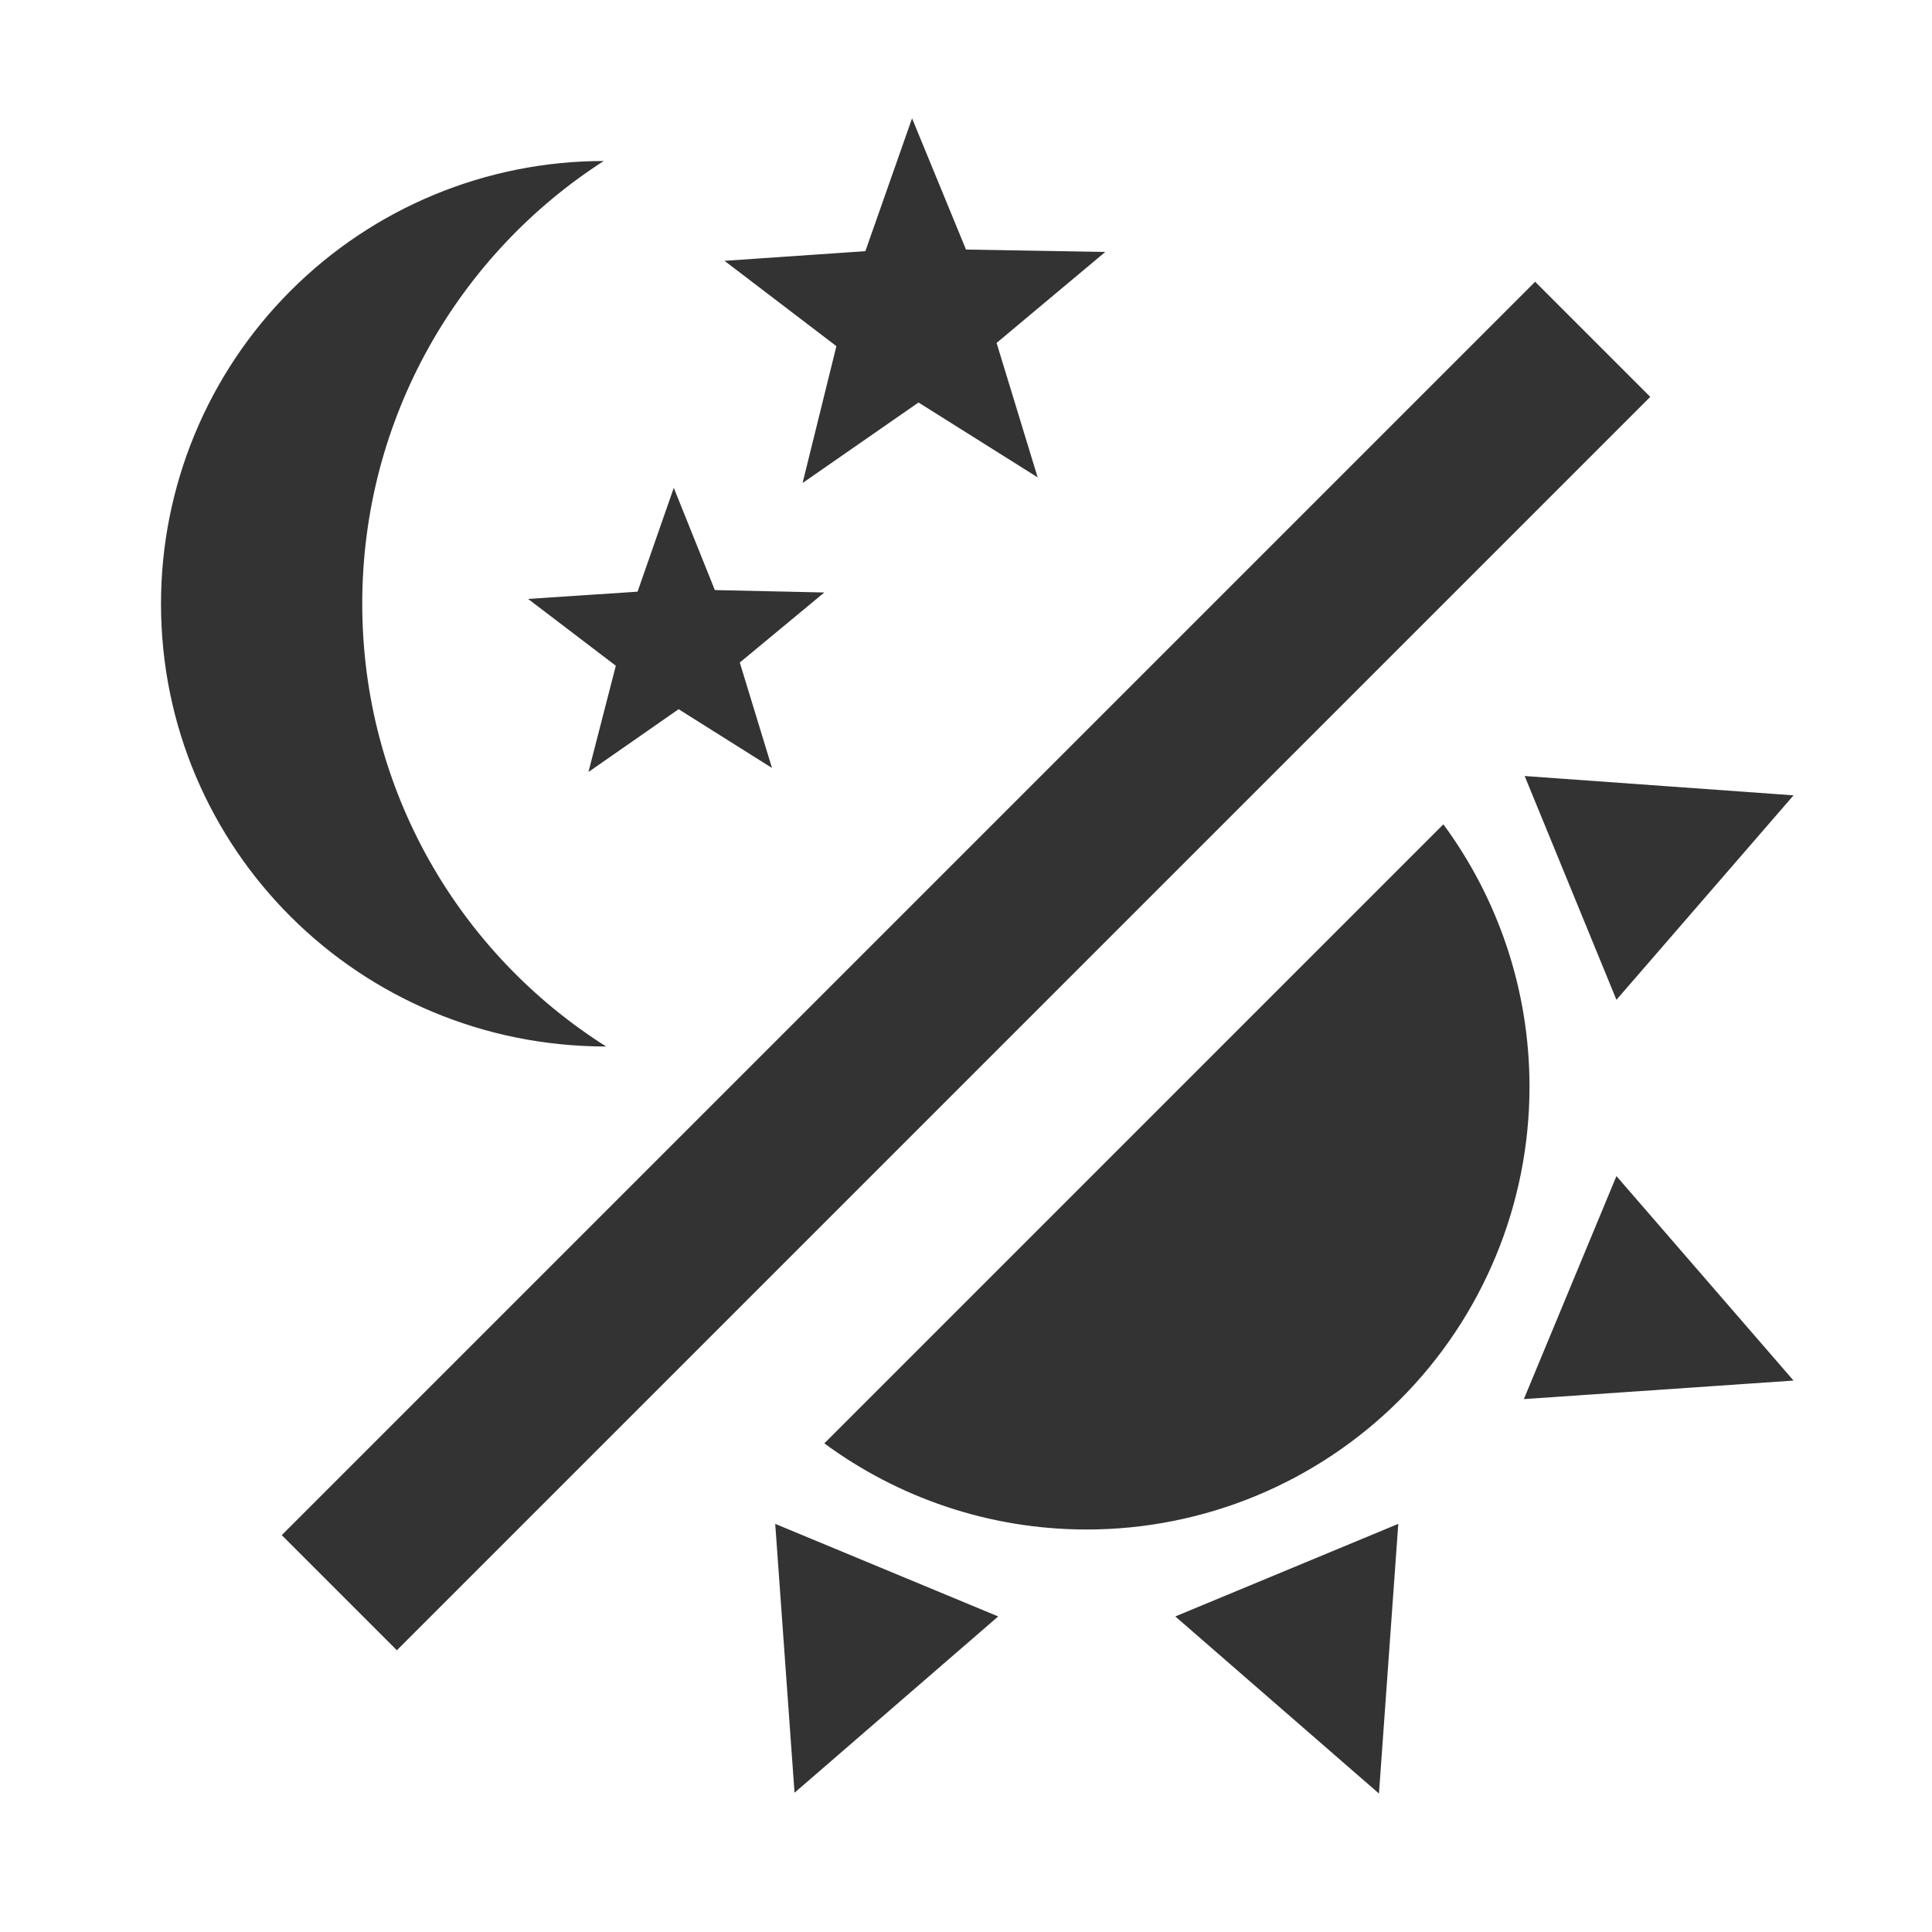
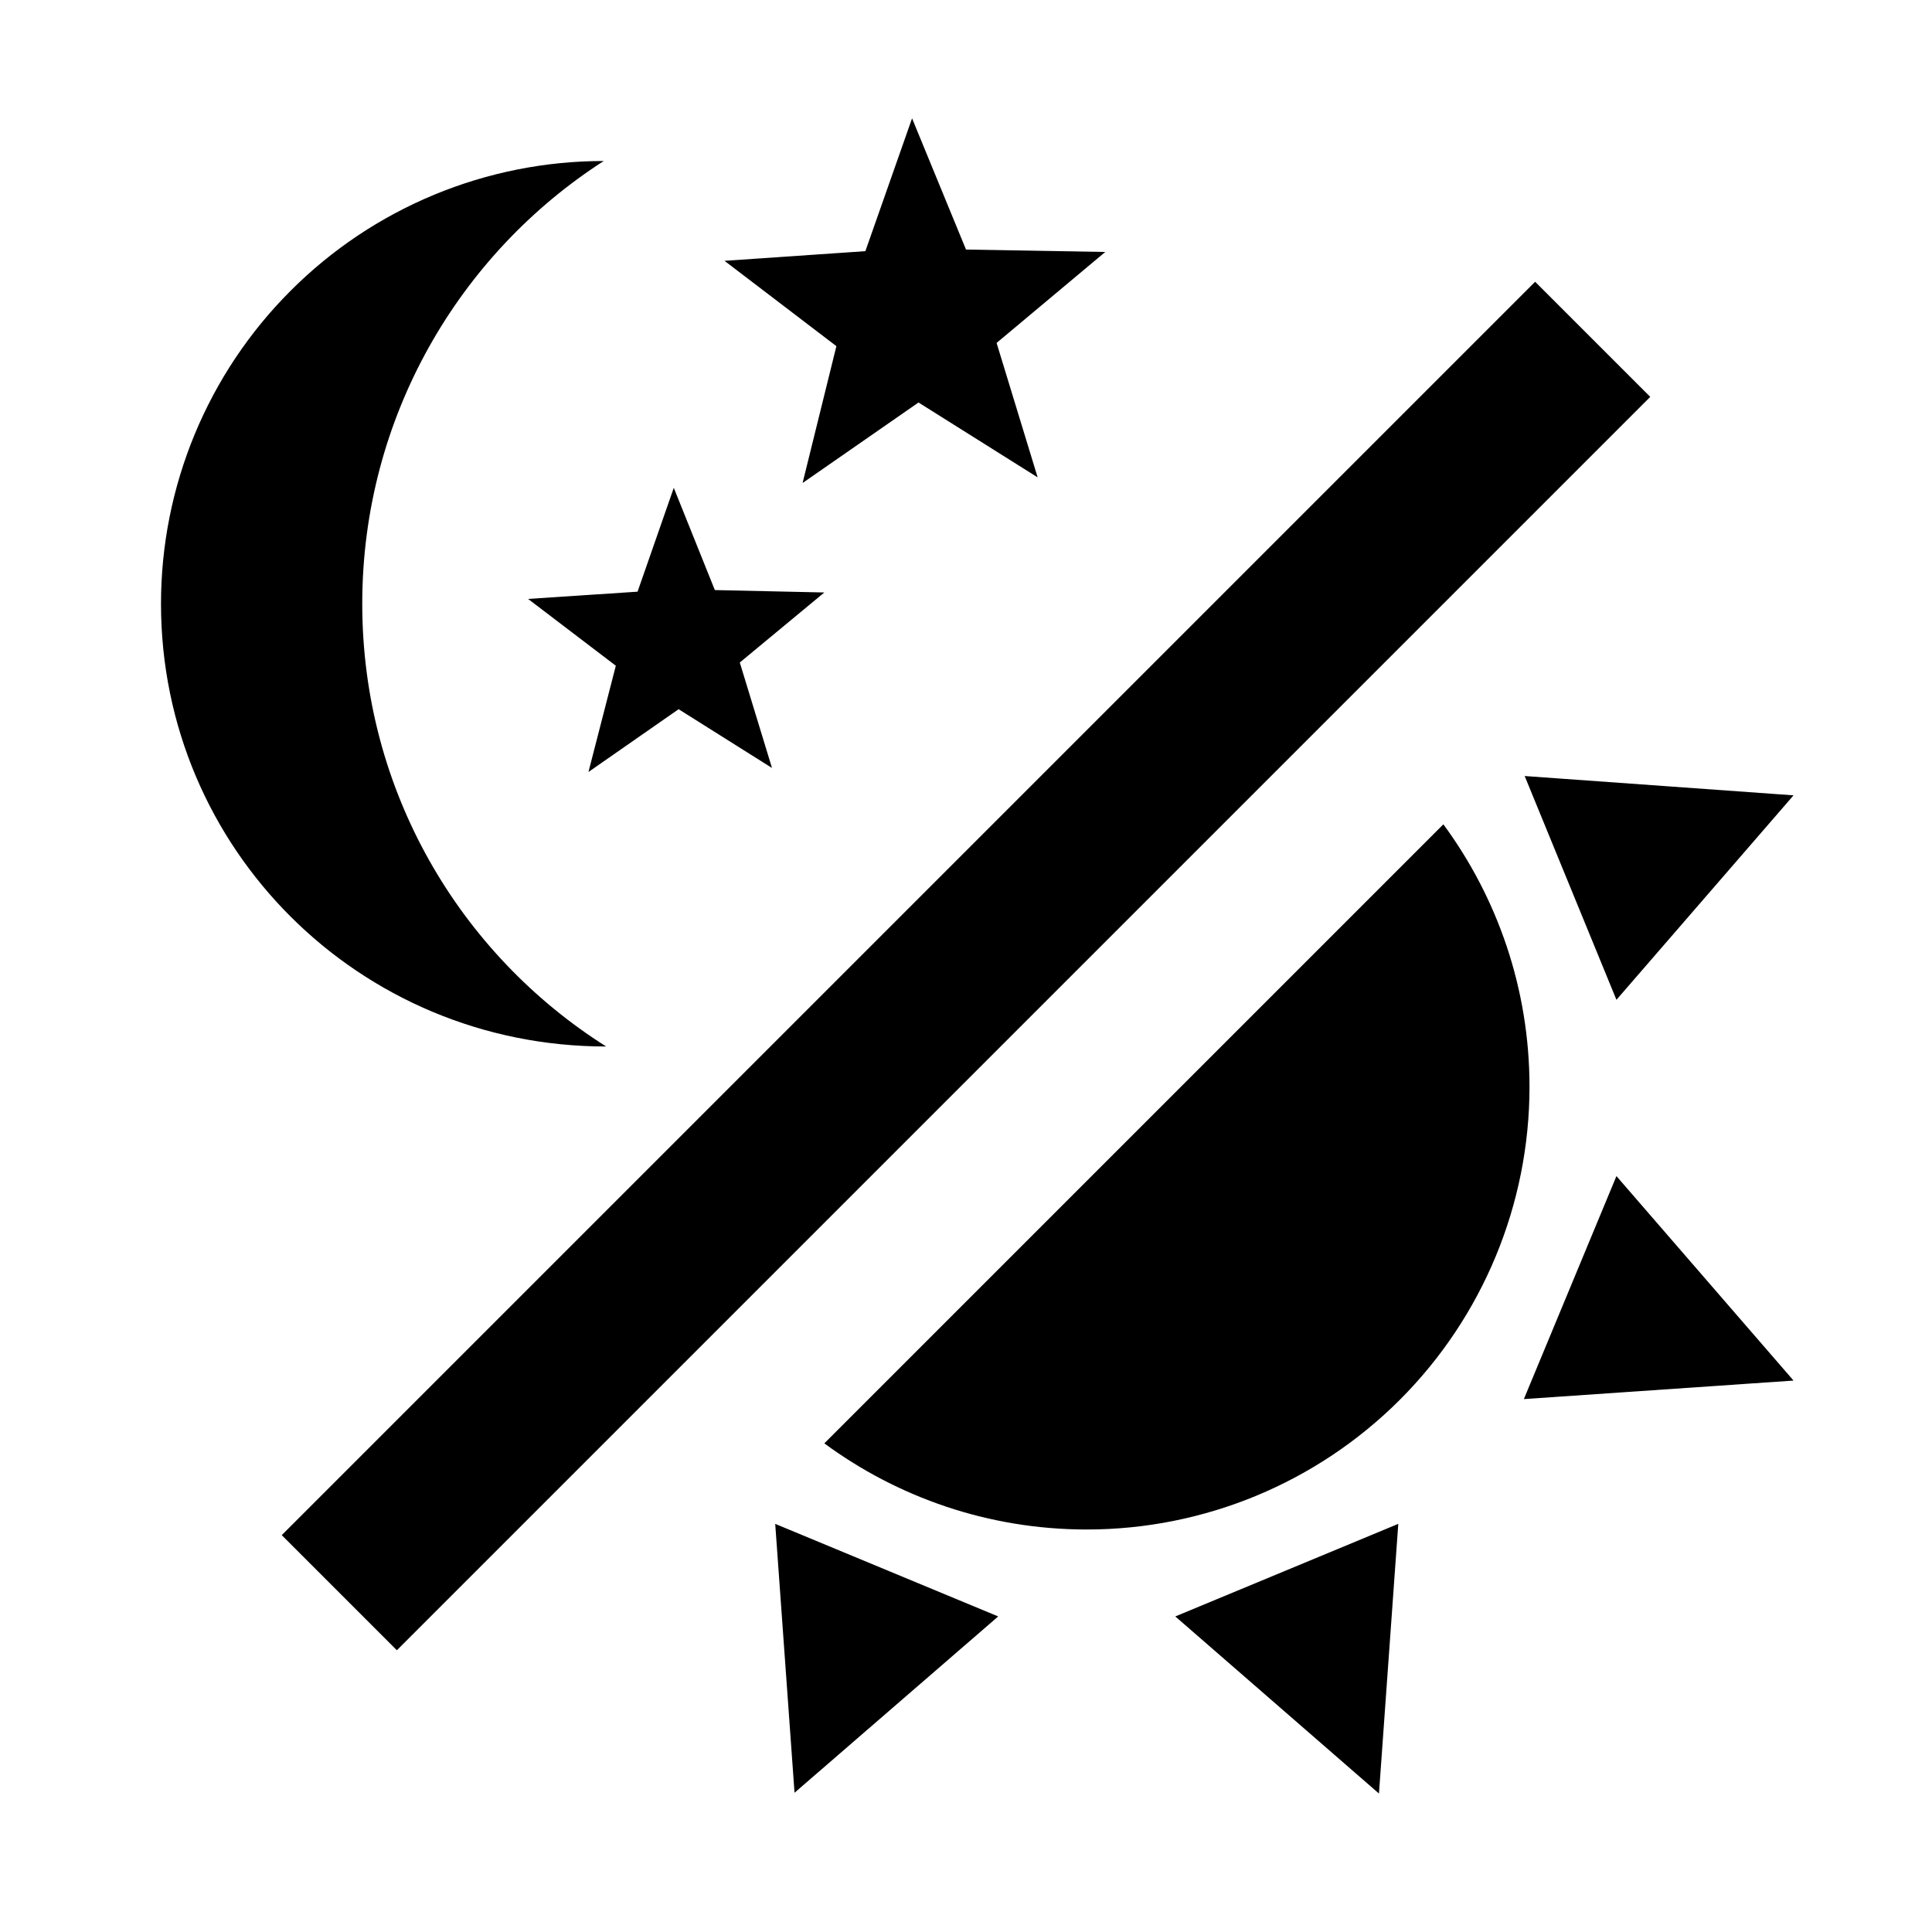
<svg xmlns="http://www.w3.org/2000/svg" width="24" height="24" viewBox="0 0 24 24" fill="none">
-   <path d="M7.5 2C5.71 3.15 4.5 5.18 4.5 7.5C4.5 9.82 5.71 11.85 7.53 13C4.46 13 2 10.54 2 7.5C2 6.041 2.579 4.642 3.611 3.611C4.642 2.579 6.041 2 7.5 2ZM19.07 3.5L20.5 4.93L4.93 20.5L3.5 19.07L19.07 3.5ZM12.89 5.93L11.41 5L9.97 6L10.39 4.3L9 3.24L10.75 3.12L11.33 1.47L12 3.1L13.73 3.13L12.38 4.26L12.89 5.93ZM9.59 9.54L8.43 8.81L7.31 9.59L7.65 8.27L6.56 7.44L7.92 7.35L8.37 6.06L8.88 7.33L10.24 7.36L9.19 8.23L9.59 9.54ZM19 13.5C19 14.958 18.421 16.357 17.389 17.389C16.358 18.42 14.959 19 13.5 19C12.28 19 11.15 18.6 10.24 17.93L17.93 10.24C18.6 11.15 19 12.28 19 13.5ZM14.6 20.08L17.37 18.93L17.13 22.28L14.6 20.08ZM18.93 17.38L20.08 14.61L22.28 17.15L18.93 17.38ZM20.08 12.42L18.94 9.64L22.28 9.88L20.08 12.42ZM9.63 18.93L12.4 20.08L9.87 22.27L9.63 18.93Z" fill="#333333" />
+   <path d="M7.5 2C5.71 3.15 4.5 5.18 4.5 7.5C4.5 9.82 5.71 11.85 7.53 13C4.46 13 2 10.54 2 7.5C2 6.041 2.579 4.642 3.611 3.611C4.642 2.579 6.041 2 7.5 2ZM19.07 3.5L20.5 4.93L4.93 20.5L3.5 19.07L19.07 3.5ZM12.89 5.93L11.41 5L9.97 6L10.39 4.3L9 3.24L10.75 3.12L11.33 1.47L12 3.1L13.73 3.13L12.38 4.26L12.89 5.93ZM9.59 9.54L8.43 8.81L7.31 9.59L7.65 8.27L6.56 7.44L7.92 7.35L8.37 6.06L8.88 7.33L10.24 7.36L9.19 8.23L9.59 9.54ZM19 13.5C19 14.958 18.421 16.357 17.389 17.389C16.358 18.42 14.959 19 13.5 19C12.28 19 11.15 18.6 10.24 17.93L17.93 10.24C18.6 11.15 19 12.28 19 13.5ZM14.6 20.08L17.37 18.93L17.13 22.28L14.6 20.08ZM18.93 17.38L20.08 14.61L22.28 17.15L18.93 17.38ZM20.08 12.42L18.94 9.64L22.28 9.88L20.08 12.42ZM9.63 18.93L12.4 20.08L9.87 22.27L9.63 18.93Z" fill="currentColor" />
</svg>
